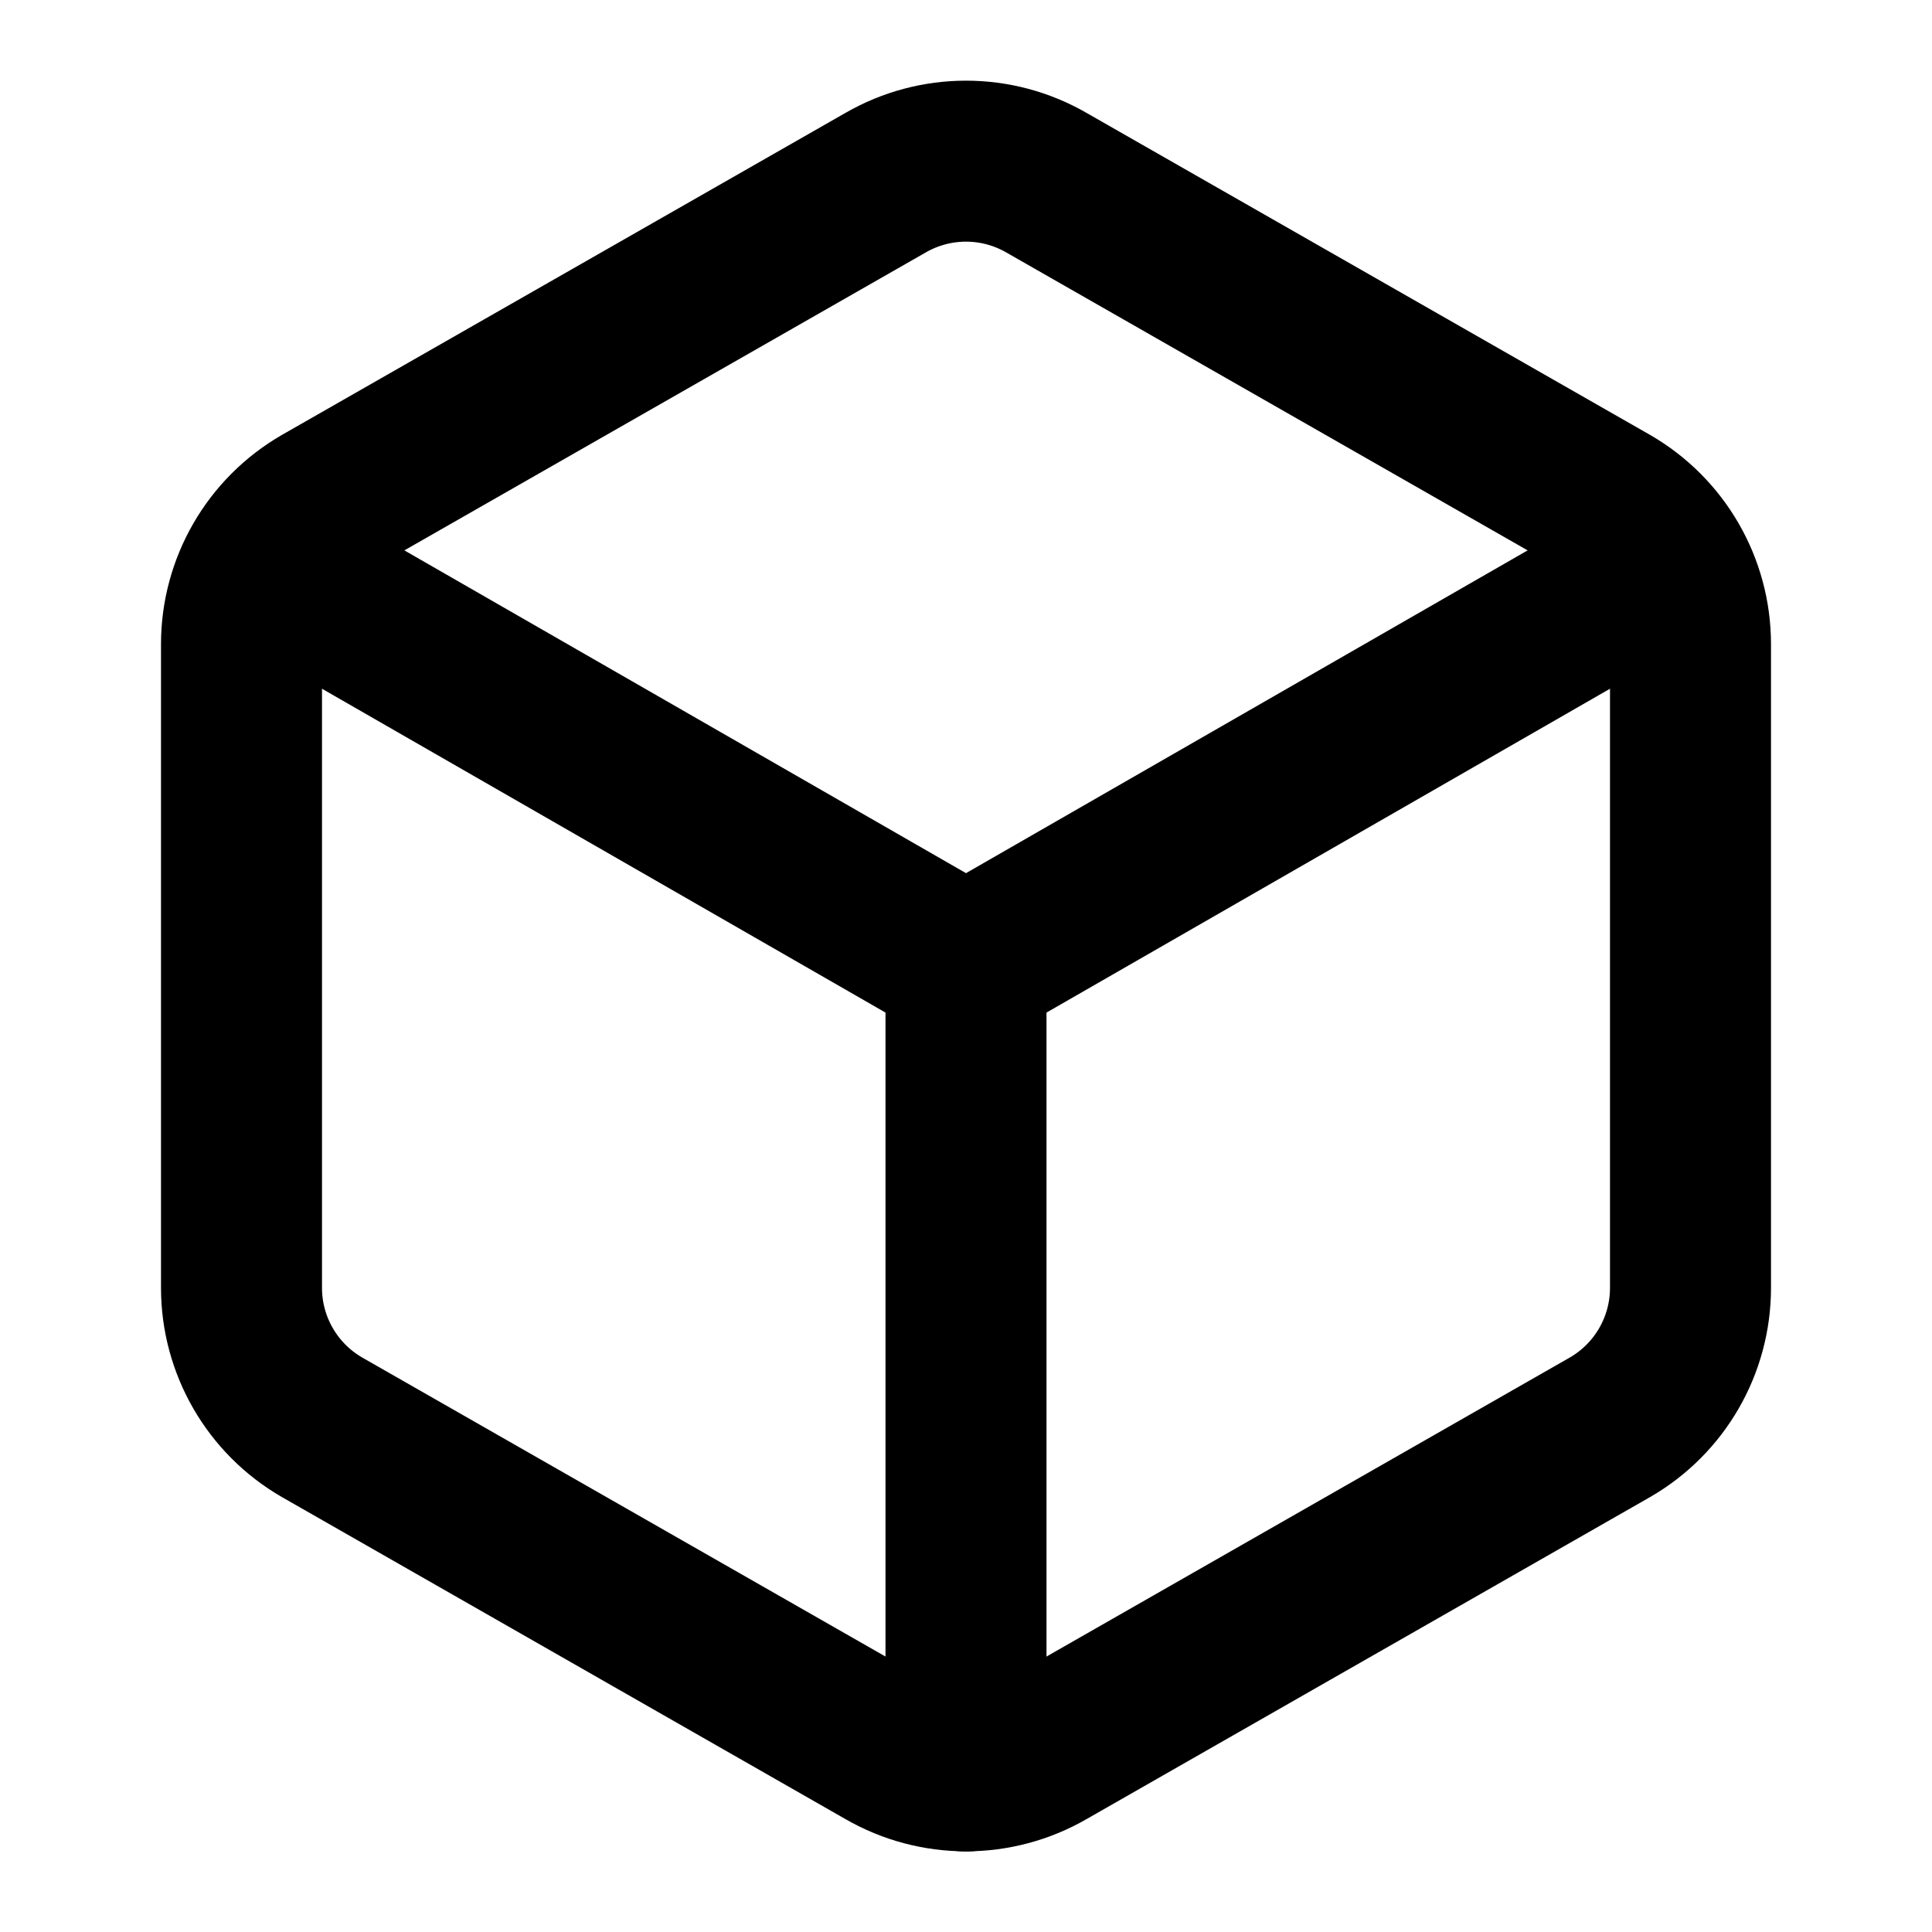
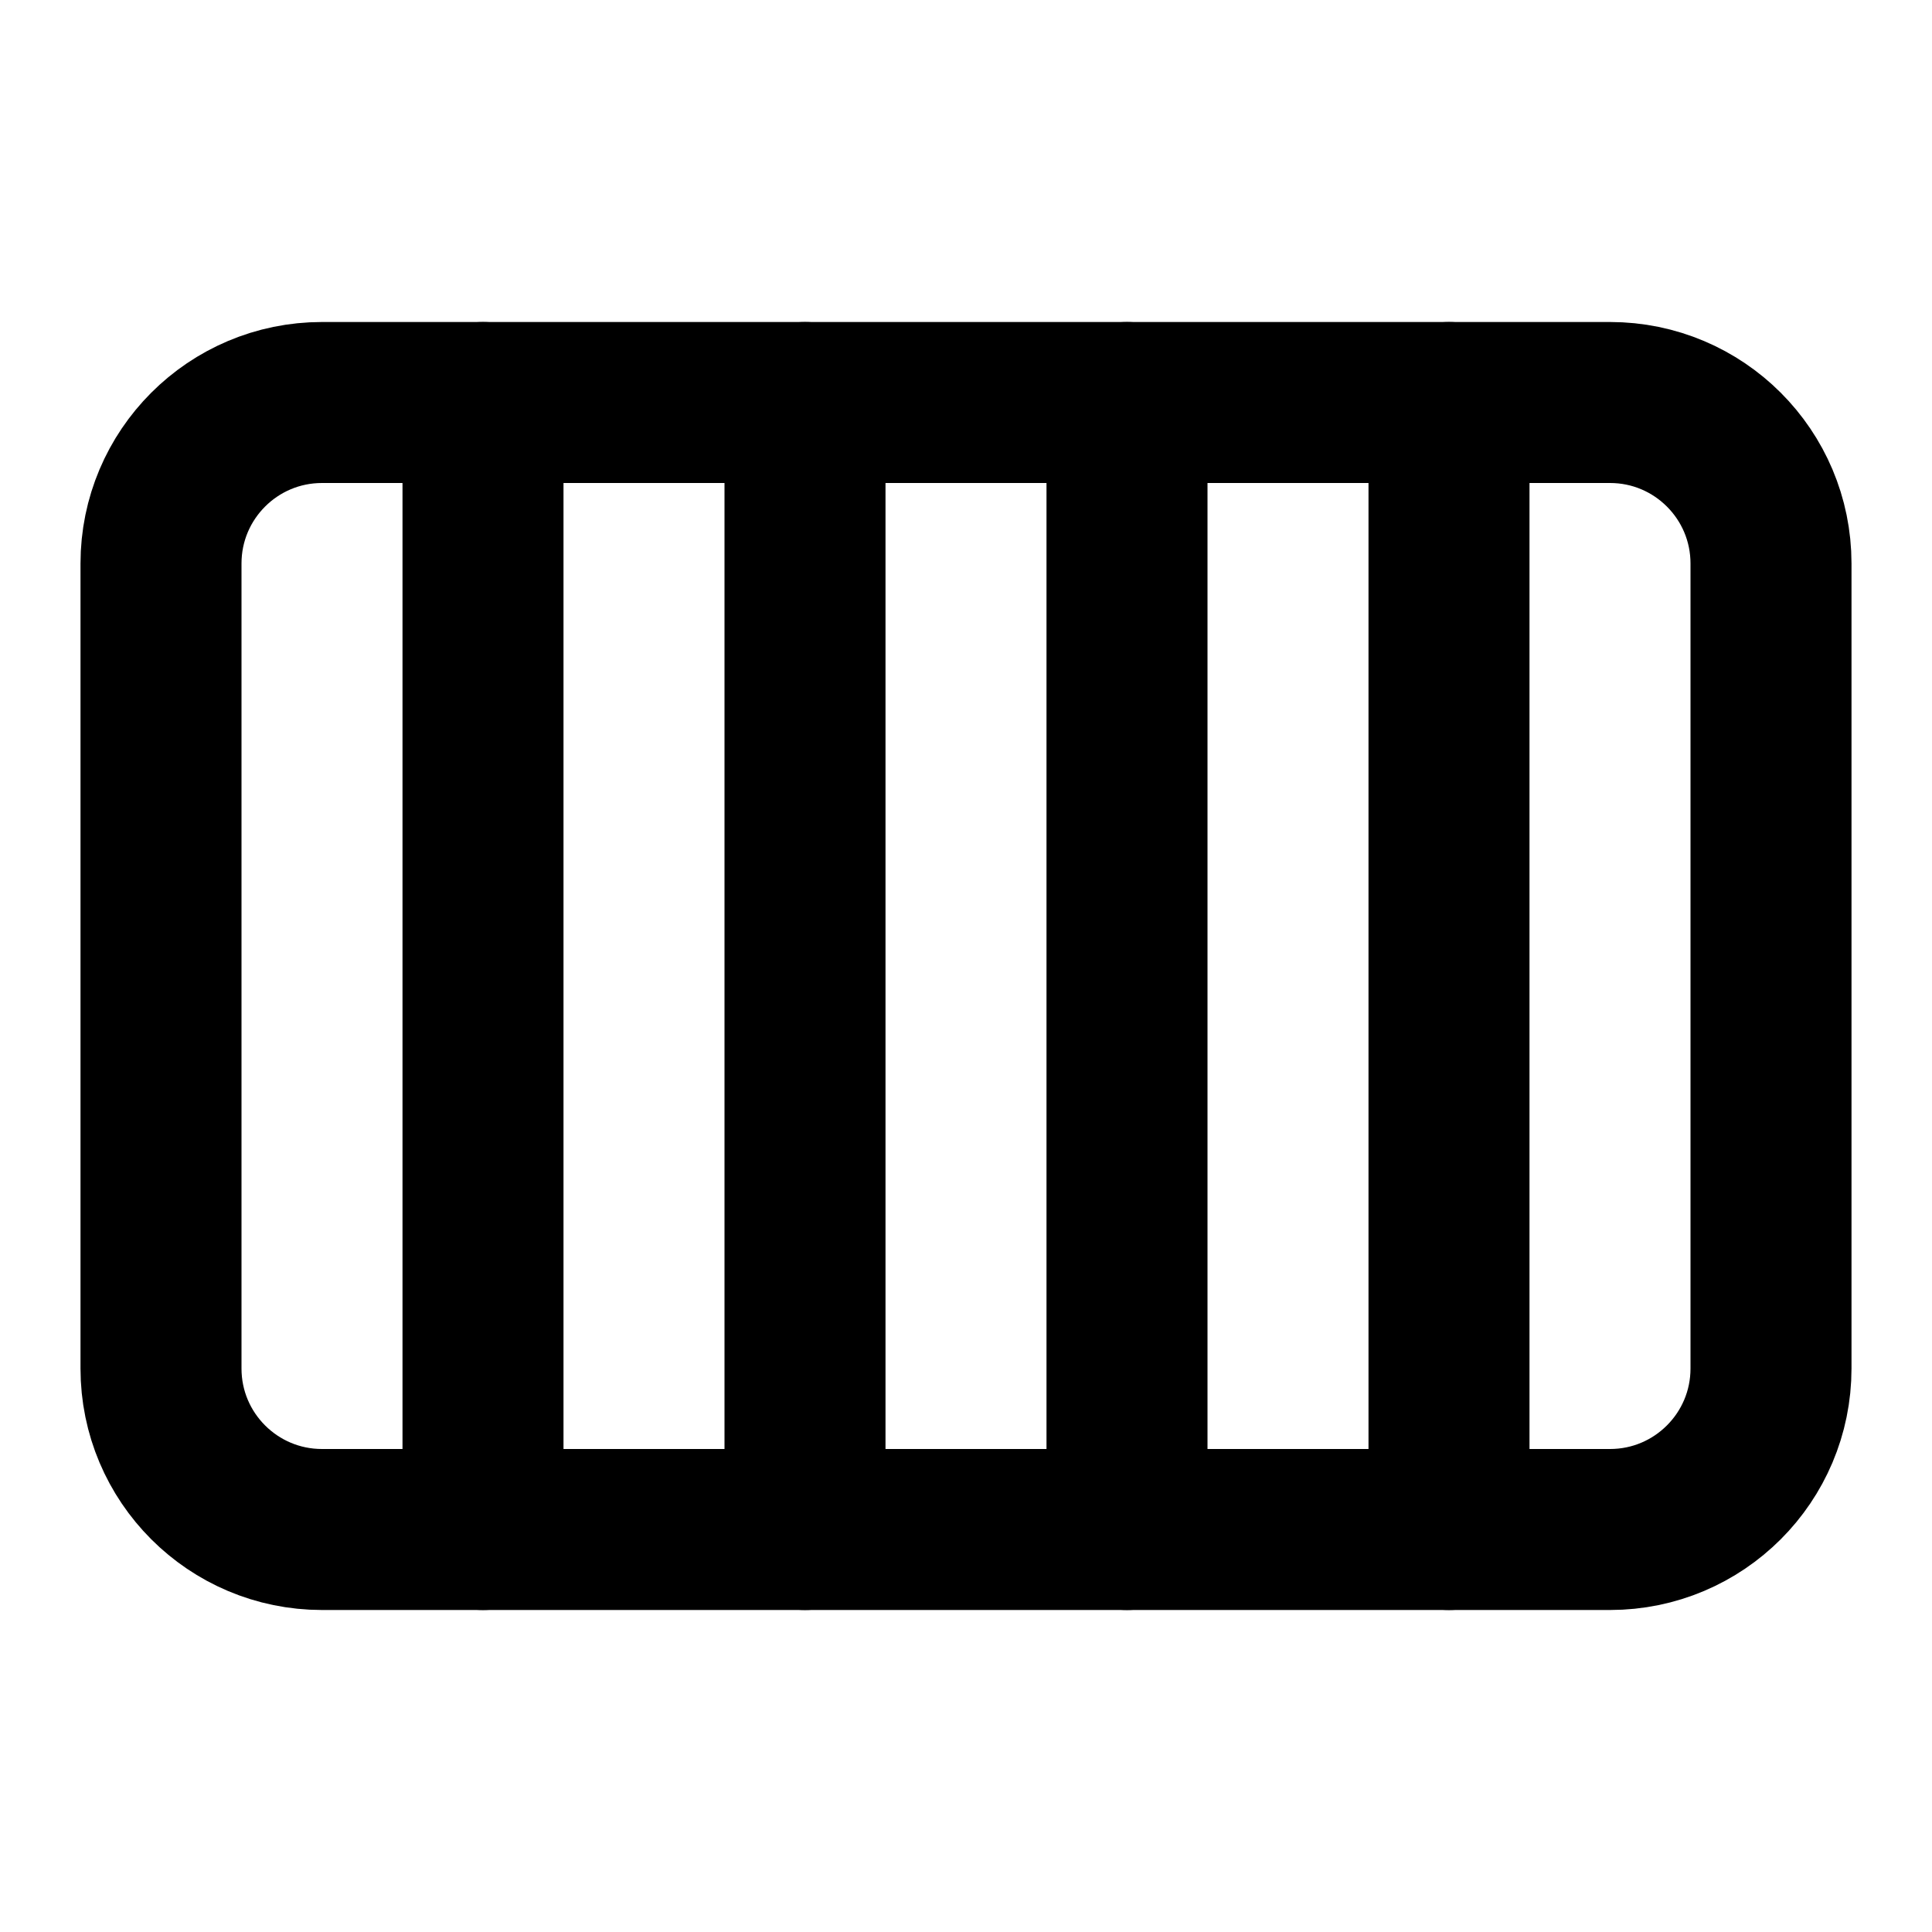
- <svg xmlns="http://www.w3.org/2000/svg" viewBox="0 0 24 24" width="24" height="24" fill="none" stroke="currentColor" stroke-width="2" stroke-linecap="round" stroke-linejoin="round">
-   <path d="M21 8a2 2 0 0 0-1-1.73l-7-4a2 2 0 0 0-2 0l-7 4A2 2 0 0 0 3 8v8a2 2 0 0 0 1 1.73l7 4a2 2 0 0 0 2 0l7-4A2 2 0 0 0 21 16Z" />
-   <path d="m3.3 7 8.7 5 8.7-5" />
-   <path d="M12 22V12" />
+ <svg xmlns="http://www.w3.org/2000/svg" viewBox="0 0 24 24" fill="none" stroke="currentColor" stroke-width="2" stroke-linecap="round" stroke-linejoin="round">
+   <rect x="2" y="5" width="20" height="14" rx="2" />
+   <path d="M6 5v14" />
+   <path d="M10 5v14" />
+   <path d="M14 5v14" />
+   <path d="M18 5v14" />
</svg>
